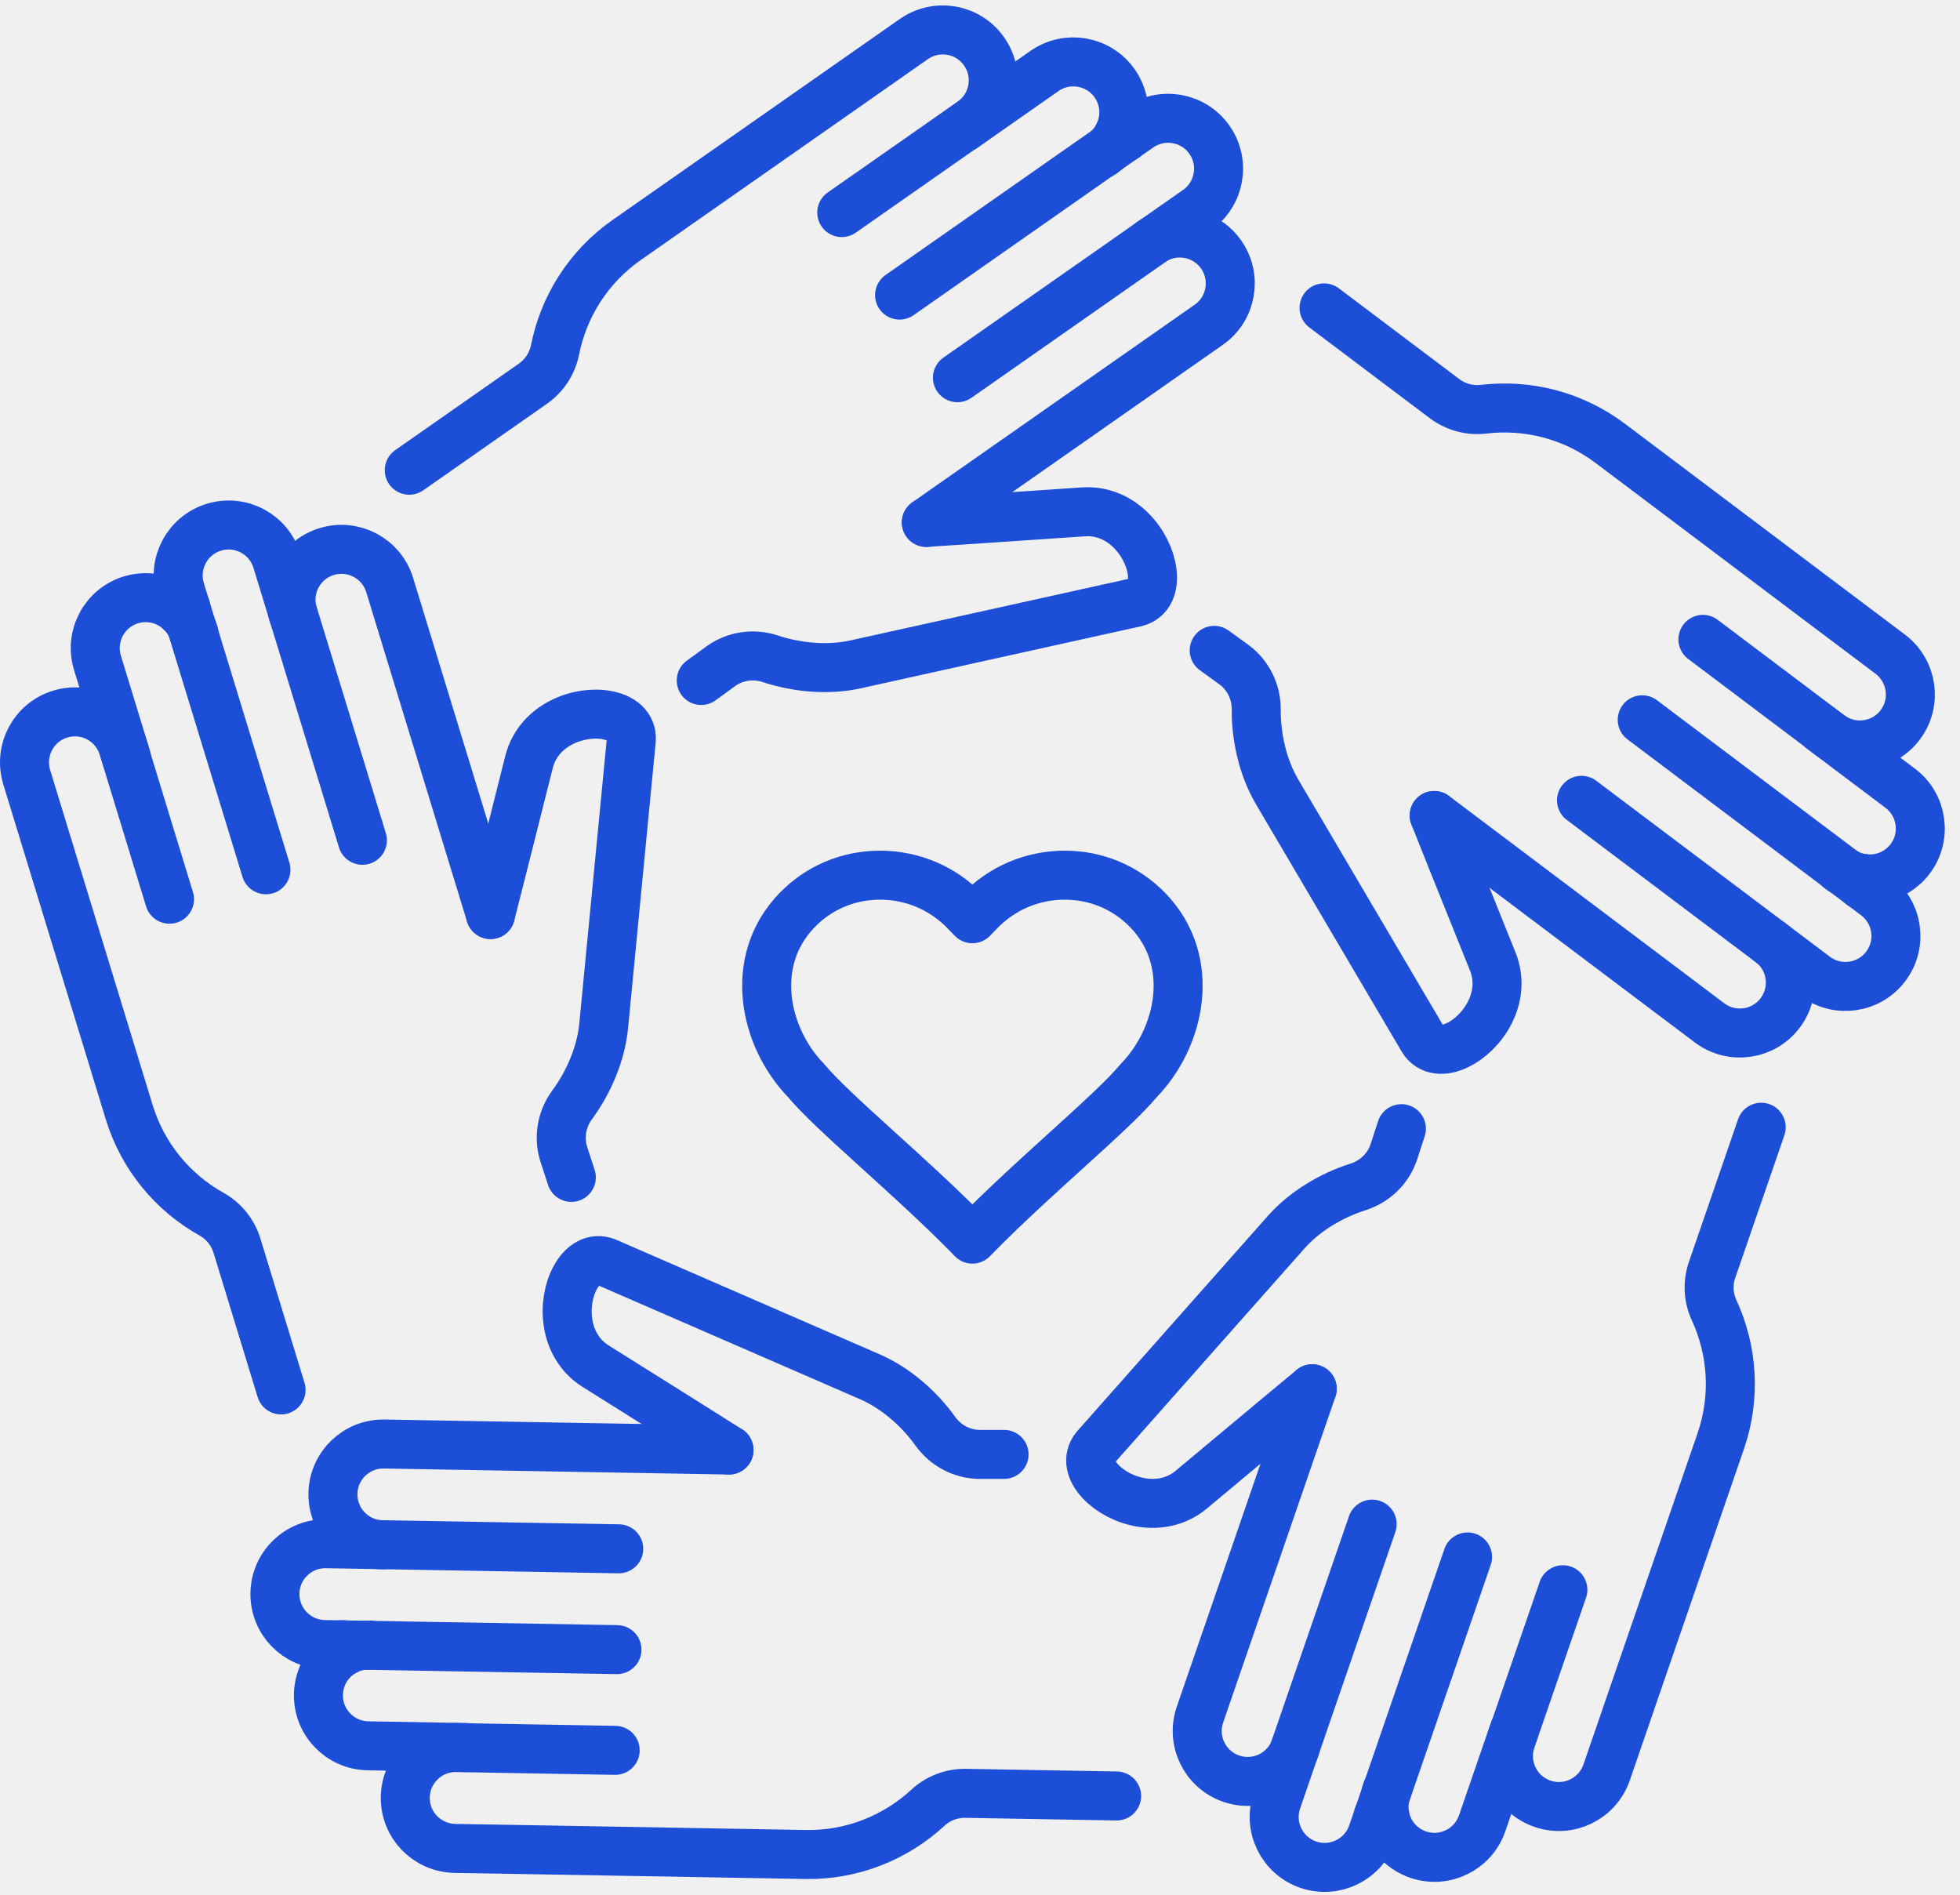
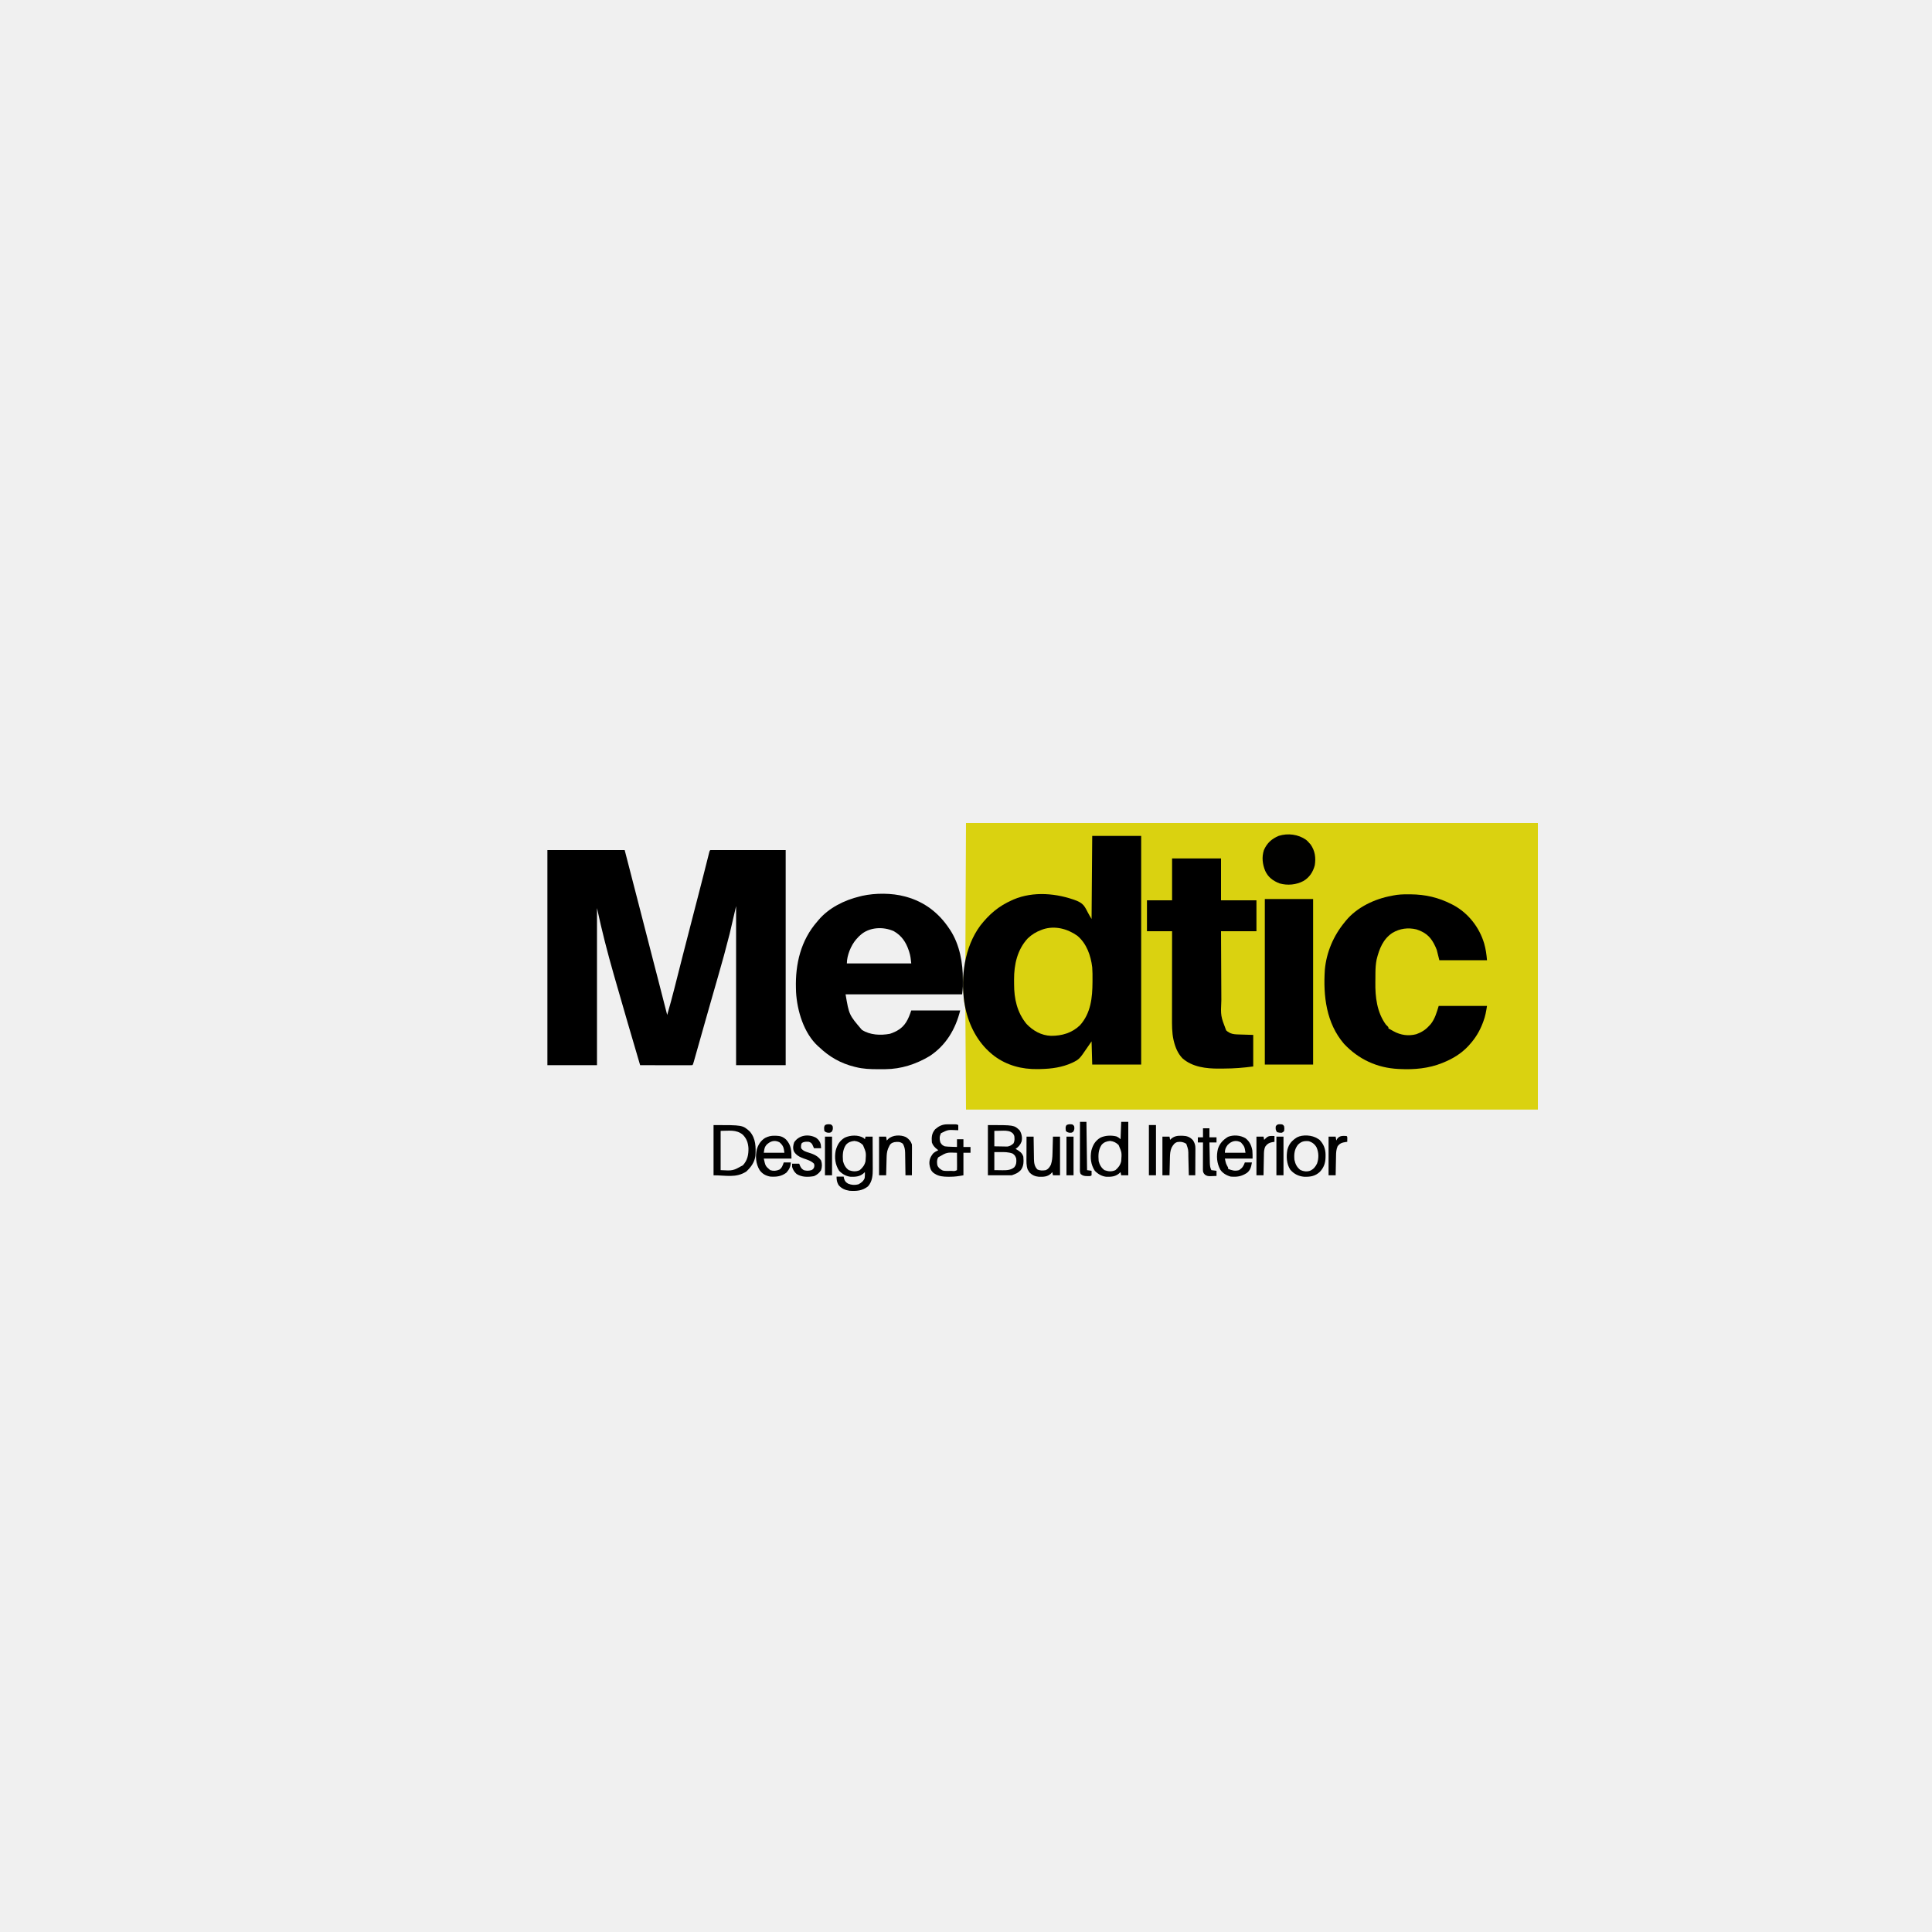
- <svg xmlns="http://www.w3.org/2000/svg" width="60" height="58" viewBox="0 0 60 58" fill="none">
-   <path d="M29.767 37.931L29.622 37.781C27.754 35.891 25.502 34.07 24.669 33.069C23.394 31.751 22.89 29.427 24.394 27.867C25.063 27.173 25.967 26.79 26.938 26.79C27.931 26.79 28.859 27.184 29.551 27.901L29.767 28.124L29.983 27.901C30.676 27.184 31.603 26.79 32.596 26.79C33.568 26.79 34.471 27.173 35.141 27.867C36.644 29.427 36.141 31.751 34.866 33.069C34.032 34.07 31.781 35.891 29.913 37.781L29.767 37.931Z" stroke="#1D4ED8" stroke-width="1.5" stroke-miterlimit="10" stroke-linecap="round" stroke-linejoin="round" />
-   <path d="M10.557 50.541L10.497 50.346" stroke="#1D4ED8" stroke-width="1.5" stroke-miterlimit="10" stroke-linecap="round" stroke-linejoin="round" />
-   <path d="M11.319 50.355C11.279 50.354 11.239 50.355 11.2 50.358C10.401 50.404 9.761 51.059 9.748 51.871C9.74 52.297 9.906 52.686 10.181 52.97C10.456 53.255 10.839 53.434 11.265 53.441L14.294 53.494" stroke="#1D4ED8" stroke-width="1.5" stroke-miterlimit="10" stroke-linecap="round" stroke-linejoin="round" />
-   <path d="M22.316 44.387L11.763 44.203C10.91 44.188 10.207 44.867 10.192 45.718C10.185 46.144 10.351 46.533 10.626 46.818C10.876 47.077 11.217 47.249 11.598 47.283C11.635 47.286 11.672 47.288 11.71 47.289" stroke="#1D4ED8" stroke-width="1.5" stroke-miterlimit="10" stroke-linecap="round" stroke-linejoin="round" />
-   <path d="M18.941 47.411L11.598 47.283L9.987 47.255C9.134 47.24 8.431 47.919 8.416 48.771C8.409 49.197 8.575 49.586 8.849 49.87C9.124 50.154 9.507 50.334 9.933 50.341L10.883 50.358L18.887 50.497" stroke="#1D4ED8" stroke-width="1.5" stroke-miterlimit="10" stroke-linecap="round" stroke-linejoin="round" />
-   <path d="M22.317 44.386C22.317 44.386 22.317 44.386 22.315 44.386C22.23 44.331 20.311 43.12 18.483 41.977C18.395 41.92 18.309 41.867 18.222 41.813C17.228 41.177 17.203 39.852 17.608 39.112C17.826 38.709 18.173 38.483 18.559 38.636L26.629 42.145C27.405 42.483 28.123 43.1 28.635 43.815C28.945 44.245 29.437 44.511 29.971 44.521C29.971 44.521 29.976 44.521 29.979 44.521H30.737" stroke="#1D4ED8" stroke-width="1.5" stroke-miterlimit="10" stroke-linecap="round" stroke-linejoin="round" />
-   <path d="M18.832 53.58L13.976 53.495C13.125 53.48 12.421 54.157 12.407 55.011C12.399 55.437 12.565 55.826 12.838 56.109C13.114 56.393 13.497 56.572 13.924 56.582L16.707 56.629L24.654 56.768C26.092 56.794 27.416 56.249 28.404 55.338C28.718 55.046 29.137 54.888 29.567 54.896L34.182 54.977" stroke="#1D4ED8" stroke-width="1.5" stroke-miterlimit="10" stroke-linecap="round" stroke-linejoin="round" />
-   <path d="M42.394 55.591L42.19 55.587" stroke="#1D4ED8" stroke-width="1.5" stroke-miterlimit="10" stroke-linecap="round" stroke-linejoin="round" />
-   <path d="M42.452 54.809C42.438 54.847 42.428 54.885 42.418 54.923C42.215 55.697 42.64 56.507 43.409 56.771C43.812 56.91 44.234 56.872 44.589 56.698C44.944 56.526 45.233 56.217 45.372 55.814L46.358 52.952" stroke="#1D4ED8" stroke-width="1.5" stroke-miterlimit="10" stroke-linecap="round" stroke-linejoin="round" />
-   <path d="M40.17 42.513L36.734 52.485C36.457 53.292 36.885 54.17 37.692 54.447C38.094 54.586 38.515 54.548 38.871 54.375C39.196 54.217 39.465 53.946 39.614 53.595C39.629 53.561 39.642 53.526 39.654 53.49" stroke="#1D4ED8" stroke-width="1.5" stroke-miterlimit="10" stroke-linecap="round" stroke-linejoin="round" />
-   <mask id="mask0_1_61" style="mask-type:luminance" maskUnits="userSpaceOnUse" x="38" y="45" width="8" height="13">
-     <path d="M45.124 46.561V57.25H38.903V46.561H45.124Z" fill="white" stroke="white" stroke-width="1.5" />
-   </mask>
-   <g mask="url(#mask0_1_61)">
-     <path d="M42.005 46.655L39.614 53.594L39.09 55.117C38.812 55.923 39.241 56.801 40.047 57.079C40.451 57.217 40.872 57.18 41.227 57.006C41.582 56.833 41.871 56.525 42.011 56.122L42.32 55.224L44.925 47.66" stroke="#1D4ED8" stroke-width="1.5" stroke-miterlimit="10" stroke-linecap="round" stroke-linejoin="round" />
-   </g>
-   <path d="M40.17 42.511C40.17 42.511 40.17 42.511 40.169 42.513C40.09 42.577 38.344 44.027 36.693 45.411C36.612 45.476 36.534 45.543 36.456 45.609C35.544 46.357 34.275 45.971 33.696 45.357C33.38 45.026 33.272 44.626 33.537 44.307L39.37 37.721C39.932 37.087 40.74 36.596 41.579 36.33C42.084 36.168 42.489 35.782 42.663 35.278C42.663 35.278 42.665 35.274 42.665 35.271L42.9 34.55" stroke="#1D4ED8" stroke-width="1.5" stroke-miterlimit="10" stroke-linecap="round" stroke-linejoin="round" />
-   <path d="M47.843 48.664L46.261 53.253C45.984 54.058 46.411 54.937 47.219 55.215C47.621 55.353 48.043 55.316 48.397 55.143C48.753 54.969 49.041 54.66 49.182 54.257L50.087 51.627L52.675 44.117C53.144 42.757 53.036 41.33 52.474 40.11C52.292 39.72 52.271 39.275 52.412 38.868L53.915 34.506" stroke="#1D4ED8" stroke-width="1.5" stroke-miterlimit="10" stroke-linecap="round" stroke-linejoin="round" />
-   <path d="M57.037 26.891L56.971 27.084" stroke="#1D4ED8" stroke-width="1.5" stroke-miterlimit="10" stroke-linecap="round" stroke-linejoin="round" />
-   <mask id="mask1_1_61" style="mask-type:luminance" maskUnits="userSpaceOnUse" x="54" y="21" width="6" height="7">
-     <path d="M58.948 22.145V27.064H55.58V22.145H58.948Z" fill="white" stroke="white" stroke-width="1.5" />
-   </mask>
-   <g mask="url(#mask1_1_61)">
-     <path d="M56.311 26.595C56.343 26.619 56.375 26.641 56.409 26.662C57.082 27.093 57.984 26.94 58.474 26.291C58.731 25.95 58.825 25.538 58.769 25.147C58.715 24.756 58.511 24.386 58.17 24.129L55.751 22.307" stroke="#1D4ED8" stroke-width="1.5" stroke-miterlimit="10" stroke-linecap="round" stroke-linejoin="round" />
-   </g>
-   <path d="M43.905 24.963L52.333 31.311C53.014 31.824 53.983 31.688 54.495 31.007C54.752 30.667 54.846 30.255 54.791 29.864C54.742 29.506 54.567 29.167 54.278 28.916C54.251 28.891 54.222 28.868 54.192 28.846" stroke="#1D4ED8" stroke-width="1.5" stroke-miterlimit="10" stroke-linecap="round" stroke-linejoin="round" />
-   <path d="M48.413 24.499L54.278 28.915L55.565 29.885C56.247 30.398 57.215 30.262 57.728 29.581C57.984 29.24 58.079 28.828 58.023 28.438C57.969 28.046 57.765 27.677 57.424 27.419L56.665 26.848L50.272 22.034" stroke="#1D4ED8" stroke-width="1.5" stroke-miterlimit="10" stroke-linecap="round" stroke-linejoin="round" />
-   <path d="M43.903 24.963C43.903 24.963 43.903 24.963 43.904 24.964C43.941 25.059 44.781 27.166 45.588 29.163C45.626 29.261 45.664 29.355 45.703 29.45C46.133 30.548 45.374 31.635 44.611 31.995C44.197 32.194 43.784 32.173 43.562 31.822L39.097 24.243C38.667 23.512 38.45 22.593 38.456 21.713C38.458 21.183 38.216 20.679 37.79 20.358C37.79 20.358 37.786 20.355 37.784 20.353L37.169 19.908" stroke="#1D4ED8" stroke-width="1.5" stroke-miterlimit="10" stroke-linecap="round" stroke-linejoin="round" />
-   <path d="M52.13 19.572L56.008 22.493C56.688 23.005 57.656 22.871 58.17 22.189C58.426 21.849 58.52 21.437 58.466 21.047C58.41 20.655 58.206 20.285 57.866 20.026L55.642 18.353L49.295 13.573C48.146 12.707 46.755 12.369 45.42 12.526C44.993 12.578 44.562 12.46 44.218 12.201L40.532 9.424" stroke="#1D4ED8" stroke-width="1.5" stroke-miterlimit="10" stroke-linecap="round" stroke-linejoin="round" />
-   <path d="M34.25 4.104L34.413 4.227" stroke="#1D4ED8" stroke-width="1.5" stroke-miterlimit="10" stroke-linecap="round" stroke-linejoin="round" />
-   <path d="M33.744 4.703C33.776 4.68 33.808 4.656 33.838 4.631C34.457 4.124 34.59 3.219 34.123 2.553C33.879 2.204 33.515 1.987 33.126 1.918C32.737 1.85 32.322 1.929 31.972 2.174L29.491 3.91" stroke="#1D4ED8" stroke-width="1.5" stroke-miterlimit="10" stroke-linecap="round" stroke-linejoin="round" />
-   <path d="M28.358 15.991L37.003 9.941C37.702 9.452 37.871 8.49 37.382 7.792C37.138 7.443 36.775 7.226 36.385 7.157C36.029 7.094 35.652 7.155 35.325 7.352C35.293 7.371 35.262 7.391 35.231 7.412" stroke="#1D4ED8" stroke-width="1.5" stroke-miterlimit="10" stroke-linecap="round" stroke-linejoin="round" />
-   <path d="M29.309 11.562L35.325 7.352L36.645 6.429C37.343 5.939 37.513 4.977 37.024 4.279C36.779 3.93 36.416 3.713 36.027 3.644C35.638 3.576 35.222 3.656 34.873 3.9L34.094 4.444L27.538 9.033" stroke="#1D4ED8" stroke-width="1.5" stroke-miterlimit="10" stroke-linecap="round" stroke-linejoin="round" />
-   <path d="M28.357 15.992C28.357 15.992 28.357 15.992 28.358 15.991C28.46 15.986 30.725 15.838 32.875 15.688C32.979 15.683 33.081 15.675 33.183 15.668C34.361 15.598 35.16 16.656 35.268 17.493C35.329 17.947 35.181 18.333 34.779 18.436L26.186 20.338C25.359 20.52 24.416 20.442 23.581 20.166C23.077 20 22.523 20.074 22.086 20.379C22.086 20.379 22.082 20.382 22.079 20.384L21.466 20.83" stroke="#1D4ED8" stroke-width="1.5" stroke-miterlimit="10" stroke-linecap="round" stroke-linejoin="round" />
-   <mask id="mask2_1_61" style="mask-type:luminance" maskUnits="userSpaceOnUse" x="11" y="0" width="21" height="16">
-     <path d="M30.545 0.75V14.604H12.412V0.75H30.545Z" fill="white" stroke="white" stroke-width="1.5" />
-   </mask>
-   <g mask="url(#mask2_1_61)">
-     <path d="M25.768 6.507L29.747 3.724C30.444 3.235 30.616 2.274 30.125 1.575C29.881 1.226 29.518 1.008 29.13 0.94C28.74 0.872 28.325 0.952 27.974 1.196L25.694 2.792L19.183 7.347C18.006 8.172 17.254 9.39 16.991 10.707C16.908 11.129 16.663 11.502 16.31 11.748L12.528 14.394" stroke="#1D4ED8" stroke-width="1.5" stroke-miterlimit="10" stroke-linecap="round" stroke-linejoin="round" />
-   </g>
-   <path d="M5.524 18.721L5.691 18.604" stroke="#1D4ED8" stroke-width="1.5" stroke-miterlimit="10" stroke-linecap="round" stroke-linejoin="round" />
-   <path d="M5.937 19.387C5.925 19.349 5.912 19.312 5.898 19.275C5.607 18.53 4.786 18.125 4.008 18.362C3.601 18.487 3.282 18.765 3.097 19.114C2.911 19.462 2.859 19.882 2.983 20.29L3.869 23.185" stroke="#1D4ED8" stroke-width="1.5" stroke-miterlimit="10" stroke-linecap="round" stroke-linejoin="round" />
-   <path d="M15.015 27.995L11.929 17.909C11.68 17.093 10.816 16.635 10.001 16.884C9.593 17.008 9.275 17.286 9.089 17.635C8.919 17.954 8.861 18.331 8.947 18.703C8.955 18.74 8.965 18.775 8.975 18.811" stroke="#1D4ED8" stroke-width="1.5" stroke-miterlimit="10" stroke-linecap="round" stroke-linejoin="round" />
-   <path d="M11.094 25.722L8.947 18.704L8.476 17.164C8.227 16.348 7.363 15.889 6.547 16.139C6.14 16.264 5.821 16.541 5.636 16.89C5.45 17.239 5.397 17.658 5.522 18.066L5.8 18.974L8.141 26.625" stroke="#1D4ED8" stroke-width="1.5" stroke-miterlimit="10" stroke-linecap="round" stroke-linejoin="round" />
-   <path d="M15.016 27.996C15.016 27.996 15.016 27.996 15.015 27.995C15.041 27.896 15.601 25.698 16.123 23.608C16.15 23.507 16.174 23.408 16.199 23.308C16.497 22.168 17.75 21.734 18.579 21.891C19.03 21.974 19.353 22.233 19.326 22.647L18.48 31.402C18.398 32.245 18.033 33.117 17.511 33.825C17.198 34.252 17.097 34.803 17.253 35.312C17.253 35.312 17.254 35.317 17.255 35.32L17.49 36.041" stroke="#1D4ED8" stroke-width="1.5" stroke-miterlimit="10" stroke-linecap="round" stroke-linejoin="round" />
-   <path d="M5.189 27.526L3.77 22.884C3.521 22.07 2.659 21.609 1.842 21.86C1.435 21.984 1.116 22.262 0.931 22.61C0.746 22.959 0.694 23.379 0.817 23.788L1.631 26.448L3.955 34.044C4.375 35.419 5.302 36.51 6.474 37.166C6.85 37.375 7.129 37.723 7.255 38.135L8.604 42.547" stroke="#1D4ED8" stroke-width="1.5" stroke-miterlimit="10" stroke-linecap="round" stroke-linejoin="round" />
+ <svg xmlns="http://www.w3.org/2000/svg" version="1.1" width="3000" height="3000">
+   <path d="M0 0 C293.04 0 586.08 0 888 0 C888 146.85 888 293.7 888 445 C594.96 445 301.92 445 0 445 C-0.33 393.19 -0.66 341.38 -1 288 C-1.66 284.04 -2.32 280.08 -3 276 C-3.937 267.714 -4.214 259.523 -4.25 251.188 C-4.271 250.038 -4.291 248.889 -4.312 247.705 C-4.363 236.047 -2.624 225.911 -1 214 C-0.67 143.38 -0.34 72.76 0 0 Z " fill="#DAD210" transform="translate(1500,1278)" />
+   <path d="M0 0 C39.6 0 79.2 0 120 0 C134.688 56.49 134.688 56.49 141.756 84.189 C149.481 114.455 157.274 144.704 165.125 174.938 C165.457 176.217 165.457 176.217 165.796 177.522 C166.239 179.227 166.682 180.932 167.124 182.638 C168.194 186.756 169.263 190.874 170.332 194.992 C170.537 195.78 170.741 196.569 170.952 197.381 C176.02 216.907 181.029 236.449 186 256 C190.028 242.18 193.791 228.315 197.316 214.359 C197.811 212.414 198.305 210.468 198.8 208.523 C199.847 204.403 200.893 200.282 201.937 196.161 C204.718 185.188 207.512 174.217 210.305 163.246 C210.587 162.137 210.869 161.028 211.16 159.886 C217.196 136.175 223.329 112.49 229.488 88.811 C230.752 83.954 232.015 79.096 233.277 74.238 C233.58 73.076 233.58 73.076 233.888 71.889 C236.751 60.865 239.581 49.833 242.379 38.793 C242.548 38.125 242.717 37.458 242.892 36.77 C244.603 30.02 246.309 23.269 248.005 16.515 C248.529 14.437 249.054 12.359 249.578 10.281 C249.93 8.871 249.93 8.871 250.288 7.432 C250.501 6.589 250.715 5.746 250.935 4.877 C251.118 4.146 251.301 3.416 251.49 2.663 C252 1 252 1 253 0 C291.61 0 330.22 0 370 0 C370 110.22 370 220.44 370 334 C344.59 334 319.18 334 293 334 C293 252.49 293 170.98 293 87 C288.05 108.285 288.05 108.285 283 130 C276.719 154.321 276.719 154.321 274.551 162.188 C274.144 163.667 274.144 163.667 273.729 165.176 C267.985 185.991 261.982 206.734 256.018 227.487 C252.337 240.298 248.692 253.118 245.062 265.943 C244.193 269.013 243.323 272.084 242.453 275.154 C239.032 287.233 239.032 287.233 235.618 299.314 C234.285 304.034 232.949 308.753 231.611 313.471 C231.115 315.223 230.62 316.975 230.127 318.728 C229.451 321.126 228.772 323.523 228.091 325.919 C227.892 326.629 227.693 327.338 227.489 328.069 C226.114 332.886 226.114 332.886 225 334 C222.475 334.095 219.977 334.126 217.451 334.114 C216.266 334.114 216.266 334.114 215.056 334.114 C212.432 334.113 209.808 334.105 207.184 334.098 C205.369 334.096 203.554 334.094 201.74 334.093 C196.954 334.09 192.168 334.08 187.383 334.069 C182.503 334.058 177.624 334.054 172.744 334.049 C163.163 334.038 153.581 334.021 144 334 C131.185 290.621 118.486 247.21 106.063 203.717 C105.042 200.146 104.017 196.576 102.991 193.007 C93.2 158.917 84.433 124.686 77 90 C77 170.52 77 251.04 77 334 C51.59 334 26.18 334 0 334 C0 223.78 0 113.56 0 0 Z " fill="#000000" transform="translate(850,1320)" />
+   <path d="M0 0 C25.08 0 50.16 0 76 0 C76 117.15 76 234.3 76 355 C50.92 355 25.84 355 0 355 C-0.33 343.12 -0.66 331.24 -1 319 C-6.087 326.343 -6.087 326.343 -11.171 333.688 C-11.811 334.61 -12.45 335.531 -13.109 336.48 C-13.759 337.418 -14.408 338.355 -15.077 339.321 C-18.925 344.682 -21.715 347.739 -27.75 350.625 C-28.92 351.195 -30.091 351.765 -31.297 352.352 C-46.794 359.412 -63.102 361.63 -80 362 C-81.02 362.04 -82.039 362.08 -83.09 362.121 C-86.074 362.192 -89.017 362.128 -92 362 C-93.046 361.956 -93.046 361.956 -94.114 361.912 C-118.128 360.723 -141.085 352.328 -159 336 C-159.474 335.568 -159.948 335.137 -160.436 334.692 C-180.876 315.834 -193.282 289.275 -198 262 C-198.204 260.828 -198.407 259.656 -198.617 258.449 C-204.377 218.564 -198.374 172.554 -173.848 139.367 C-160.029 121.663 -145.564 109.217 -125 100 C-124.073 99.58 -123.146 99.16 -122.191 98.727 C-91.345 85.598 -54.561 88.984 -23.945 100.719 C-10.142 106.723 -11.825 111.68 -1 129 C-0.67 86.43 -0.34 43.86 0 0 Z " fill="#000000" transform="translate(1696,1298)" />
+   <path d="M0 0 C0.725 0.193 1.449 0.387 2.196 0.586 C30.628 8.488 52.731 25.511 69 50 C69.565 50.83 70.129 51.66 70.711 52.516 C85.269 75.162 90.213 103.097 90.125 129.562 C90.129 130.73 90.133 131.897 90.137 133.1 C90.135 134.816 90.135 134.816 90.133 136.566 C90.132 137.587 90.131 138.607 90.129 139.658 C89.97 143.786 89.456 147.894 89 152 C29.27 152 -30.46 152 -92 152 C-86.597 183.846 -86.597 183.846 -66.688 207.125 C-54.037 215.313 -37.798 215.962 -23.238 213.316 C-20.342 212.404 -17.719 211.349 -15 210 C-14.112 209.564 -13.224 209.129 -12.309 208.68 C0.717 201.575 5.468 190.596 10 177 C35.08 177 60.16 177 86 177 C78.733 206.069 63.958 231.232 38.43 247.945 C17.706 260.361 -5.712 268.048 -30.023 268.203 C-30.763 268.21 -31.502 268.217 -32.264 268.224 C-34.634 268.242 -37.005 268.248 -39.375 268.25 C-40.184 268.251 -40.993 268.251 -41.827 268.252 C-53.491 268.237 -64.643 267.892 -76 265 C-76.689 264.834 -77.379 264.667 -78.089 264.496 C-99.388 259.28 -117.147 249.118 -133 234 C-133.884 233.228 -133.884 233.228 -134.785 232.441 C-156.879 212.332 -167.256 177.401 -168.906 148.445 C-168.937 147.308 -168.968 146.171 -169 145 C-169.026 144.177 -169.052 143.355 -169.078 142.507 C-170.125 104.617 -161.413 68.011 -136 39 C-135.343 38.21 -134.685 37.42 -134.008 36.605 C-117.924 17.648 -93.857 5.731 -70 0 C-68.082 -0.48 -68.082 -0.48 -66.125 -0.969 C-45.821 -5.445 -20.09 -5.424 0 0 Z M-69 60 C-69.846 60.763 -70.691 61.526 -71.562 62.312 C-72.769 63.643 -72.769 63.643 -74 65 C-74.544 65.589 -75.088 66.178 -75.648 66.785 C-83.626 76.104 -90 91.597 -90 104 C-57 104 -24 104 10 104 C9.348 97.48 8.784 92.122 6.812 86.062 C6.594 85.38 6.376 84.698 6.15 83.995 C1.824 71.036 -4.958 60.832 -17 54 C-33.431 46.469 -55.347 47.493 -69 60 Z " fill="#000000" transform="translate(1405,1392)" />
+   <path d="M0 0 C1.317 0.005 2.634 0.01 3.991 0.015 C26.98 0.228 47.208 4.866 67.625 15.312 C68.652 15.835 69.68 16.357 70.738 16.895 C93.683 29.385 110.777 51.315 118.199 76.239 C120.717 85.024 121.854 93.061 122.625 102.312 C98.205 102.312 73.785 102.312 48.625 102.312 C46.645 94.392 46.645 94.392 44.625 86.312 C43.427 83.288 42.329 80.63 40.812 77.812 C40.288 76.817 40.288 76.817 39.752 75.801 C33.502 64.28 25.35 58.512 12.953 54.434 C-0.112 51.381 -12.724 53.043 -24.219 59.883 C-38.847 69.582 -44.744 84.847 -48.797 101.363 C-50.147 108.25 -50.553 114.982 -50.613 121.98 C-50.625 123.354 -50.625 123.354 -50.638 124.755 C-50.652 126.69 -50.662 128.626 -50.67 130.561 C-50.682 132.497 -50.702 134.433 -50.732 136.369 C-51.084 159.352 -48.317 183.152 -34.375 202.312 C-33.656 203.02 -32.936 203.728 -32.195 204.457 C-30.375 206.312 -30.375 206.312 -30.375 208.312 C-29.513 208.732 -29.513 208.732 -28.633 209.16 C-26.446 210.276 -24.362 211.499 -22.25 212.75 C-11.326 218.744 0.738 220.415 12.938 217.188 C20.488 214.52 27.337 210.356 32.625 204.312 C33.429 203.467 34.234 202.621 35.062 201.75 C41.802 193.442 44.524 183.39 47.625 173.312 C72.375 173.312 97.125 173.312 122.625 173.312 C121.286 182.015 120.031 189.216 117 197.25 C116.647 198.197 116.295 199.143 115.931 200.118 C111.117 212.669 104.681 223.297 95.625 233.312 C94.804 234.228 93.983 235.143 93.137 236.086 C82.291 247.559 69.194 255.435 54.625 261.312 C53.973 261.58 53.321 261.848 52.649 262.125 C32.14 270.339 9.542 272.421 -12.375 271.312 C-13.248 271.274 -14.121 271.235 -15.021 271.195 C-48.114 269.535 -76.782 256.25 -99.438 232.125 C-127.066 199.938 -131.853 157.647 -129.148 116.892 C-126.654 89.82 -115.63 64.184 -98.375 43.312 C-97.482 42.189 -97.482 42.189 -96.57 41.043 C-79.248 20.033 -51.743 7.039 -25.375 2.312 C-24.207 2.06 -24.207 2.06 -23.016 1.802 C-15.319 0.216 -7.843 -0.035 0 0 Z " fill="#000000" transform="translate(2186.375,1388.688)" />
+   <path d="M0 0 C25.08 0 50.16 0 76 0 C76 21.45 76 42.9 76 65 C94.15 65 112.3 65 131 65 C131 80.84 131 96.68 131 113 C112.85 113 94.7 113 76 113 C76.063 130.082 76.138 147.164 76.236 164.246 C76.281 172.179 76.32 180.112 76.346 188.045 C76.37 194.966 76.403 201.886 76.449 208.807 C76.472 212.466 76.491 216.124 76.498 219.783 C75.395 244.593 75.395 244.593 84 267 C85.89 268.672 85.89 268.672 87.938 269.812 C88.91 270.41 88.91 270.41 89.902 271.02 C94.356 273.101 98.98 273.167 103.832 273.316 C104.997 273.355 106.162 273.393 107.363 273.432 C109.565 273.497 109.565 273.497 111.812 273.562 C116.494 273.707 121.176 273.851 126 274 C126 290.17 126 306.34 126 323 C110.771 325.03 96.309 326.208 81.029 326.24 C78.269 326.25 75.51 326.281 72.75 326.312 C53.008 326.431 31.466 323.937 16.039 310.262 C8.895 302.728 5.097 293.519 2.688 283.562 C2.528 282.908 2.369 282.253 2.204 281.578 C-0.298 270.202 -0.145 258.434 -0.114 246.846 C-0.113 245.377 -0.113 243.907 -0.114 242.437 C-0.114 238.489 -0.108 234.542 -0.101 230.594 C-0.095 226.453 -0.095 222.312 -0.093 218.171 C-0.09 210.348 -0.082 202.525 -0.072 194.702 C-0.061 185.787 -0.055 176.873 -0.05 167.959 C-0.04 149.639 -0.022 131.32 0 113 C-12.87 113 -25.74 113 -39 113 C-39 97.16 -39 81.32 -39 65 C-26.13 65 -13.26 65 0 65 C0 43.55 0 22.1 0 0 Z " fill="#000000" transform="translate(1820,1333)" />
+   <path d="M0 0 C24.75 0 49.5 0 75 0 C75 84.81 75 169.62 75 257 C50.25 257 25.5 257 0 257 C0 172.19 0 87.38 0 0 Z " fill="#000000" transform="translate(1964,1396)" />
+   <path d="M0 0 C14.532 12.144 20.948 30.694 23.168 49 C23.684 55.699 23.654 62.411 23.605 69.125 C23.602 70.026 23.599 70.926 23.595 71.854 C23.464 96.034 21.081 120.187 4.168 139 C-8.161 150.959 -23.996 155.554 -40.927 155.422 C-55.851 154.873 -68.664 147.623 -78.832 137 C-93.518 119.184 -98.209 97.746 -98.148 75.241 C-98.145 72.834 -98.168 70.428 -98.193 68.021 C-98.288 44.687 -93.153 21.513 -76.832 4 C-70.546 -1.962 -63.931 -5.976 -55.832 -9 C-54.993 -9.32 -54.154 -9.639 -53.289 -9.969 C-34.859 -15.991 -15.475 -10.929 0 0 Z " fill="#DAD210" transform="translate(1672.832,1453)" />
+   <path d="M0 0 C2.812 2.5 2.812 2.5 5 5 C5.681 5.742 6.361 6.485 7.062 7.25 C13.999 17.096 15.491 27.981 13.539 39.789 C10.736 50.178 5.305 58.47 -4 64 C-15.115 69.958 -28.649 71.229 -40.891 67.812 C-51.096 63.882 -58.63 58.485 -63.312 48.438 C-67.623 38.119 -68.975 26.905 -65.438 16.125 C-60.803 5.279 -53.214 -1.655 -42.305 -6.098 C-28.127 -10.541 -12.244 -8.515 0 0 Z " fill="#010100" transform="translate(2028,1304)" />
+   <path d="M0 0 C0.66 0.66 1.32 1.32 2 2 C2.33 0.68 2.66 -0.64 3 -2 C6.63 -2 10.26 -2 14 -2 C14.045 5.668 14.082 13.335 14.104 21.003 C14.114 24.564 14.128 28.125 14.151 31.686 C14.177 35.79 14.187 39.893 14.195 43.996 C14.206 45.262 14.216 46.528 14.227 47.832 C14.228 57.753 13.762 67.179 7 75 C-1.59 82.11 -11.21 82.757 -22 82 C-28.855 80.895 -34.564 78.496 -39 73 C-41.477 68.489 -42 65.201 -42 60 C-38.37 60 -34.74 60 -31 60 C-30.773 61.072 -30.546 62.145 -30.312 63.25 C-28.823 67.507 -27.818 68.709 -24 71 C-18.501 73.221 -13.696 73.442 -8 72 C-3.515 69.592 -0.15 67.031 1.688 62.188 C2.126 59.116 2.06 56.097 2 53 C1.154 53.784 0.309 54.568 -0.562 55.375 C-6.34 60.107 -12.763 60.452 -20 60.316 C-27.154 59.562 -33.037 56.079 -38 51 C-44.162 41.544 -45.461 30.566 -43.348 19.621 C-40.96 10.776 -37.254 4.368 -29.312 -0.438 C-20.656 -4.521 -8.34 -5.043 0 0 Z M-27.582 10.906 C-32.704 18.818 -32.686 26.79 -32 36 C-30.539 41.71 -27.838 46.529 -23 50 C-17.033 52.111 -11.897 52.659 -6 50 C-1.384 46.119 1.759 41.931 3 36 C4.009 22.804 4.009 22.804 -1 11 C-5.034 7.069 -8.733 5.257 -14.312 4.625 C-19.721 5.175 -24.029 6.625 -27.582 10.906 Z " fill="#000000" transform="translate(1341,1767)" />
+   <path d="M0 0 C40.647 0 40.647 0 49.25 8.125 C52.446 13.376 53.661 19.251 52.375 25.312 C50.387 30.644 47.678 33.826 43 37 C43.814 37.472 43.814 37.472 44.645 37.953 C49.728 40.994 53.067 43.202 55 49 C55.642 56.699 55.849 63.661 51 70 C46.43 74.674 43.524 75.553 37 78 C24.79 78 12.58 78 0 78 C0 52.26 0 26.52 0 0 Z M10 9 C10 16.92 10 24.84 10 33 C13.692 33.062 17.384 33.124 21.188 33.188 C22.343 33.215 23.498 33.242 24.688 33.27 C26.07 33.282 26.07 33.282 27.48 33.293 C28.418 33.309 29.355 33.324 30.321 33.341 C34.283 32.837 36.882 31.002 39.812 28.375 C41.679 24.641 41.519 21.089 41 17 C39.63 13.292 38.526 12.29 35.062 10.379 C30.169 8.374 25.267 8.675 20.062 8.812 C16.742 8.874 13.421 8.936 10 9 Z M10 42 C10 51.24 10 60.48 10 70 C13.135 70.041 16.27 70.082 19.5 70.125 C20.471 70.143 21.443 70.161 22.443 70.18 C29.259 70.223 35.494 70.08 40.938 65.562 C44.323 61.356 44.535 57.231 44 52 C42.67 48.083 41.712 46.47 38.25 44.188 C31.806 41.833 25.328 41.867 18.562 41.938 C15.737 41.958 12.911 41.979 10 42 Z " fill="#000000" transform="translate(1534,1747)" />
+   <path d="M0 0 C45.122 0 45.122 0 56.328 10.023 C65.79 21.21 65.806 34.177 65 48 C63.459 58.117 58.169 65.265 50.867 72.141 C34.913 82.487 19.572 78 0 78 C0 52.26 0 26.52 0 0 Z M11 9 C11 29.13 11 49.26 11 70 C30.056 71.043 30.056 71.043 45.594 62.43 C52.69 54.673 54.37 46.186 54.203 35.934 C53.617 27.467 51.396 20.966 45.324 14.883 C35.122 6.618 24.233 9 11 9 Z " fill="#000000" transform="translate(1108,1747)" />
+   <path d="M0 0 C0.88 -0.001 1.761 -0.003 2.668 -0.004 C3.579 -0 4.491 0.004 5.43 0.008 C6.349 0.004 7.268 0 8.215 -0.004 C9.093 -0.003 9.971 -0.001 10.875 0 C11.677 0.001 12.479 0.002 13.305 0.003 C15.305 0.133 15.305 0.133 17.305 1.133 C17.305 3.773 17.305 6.413 17.305 9.133 C16.17 9.098 15.036 9.063 13.867 9.027 C1.295 8.382 1.295 8.382 -9.633 13.82 C-11.957 18.878 -12.11 22.727 -10.57 27.945 C-8.44 31.567 -7.487 32.432 -3.695 34.133 C-0.429 34.624 2.818 34.734 6.117 34.82 C7.443 34.872 7.443 34.872 8.795 34.924 C10.964 35.006 13.135 35.071 15.305 35.133 C15.305 31.173 15.305 27.213 15.305 23.133 C18.605 23.133 21.905 23.133 25.305 23.133 C25.305 27.093 25.305 31.053 25.305 35.133 C28.935 35.133 32.565 35.133 36.305 35.133 C36.305 38.103 36.305 41.073 36.305 44.133 C32.675 44.133 29.045 44.133 25.305 44.133 C25.305 55.683 25.305 67.233 25.305 79.133 C17.894 80.48 11.553 81.452 4.18 81.383 C2.936 81.394 2.936 81.394 1.668 81.406 C-5.5 81.384 -12.944 80.816 -19.07 76.758 C-19.697 76.358 -20.323 75.959 -20.969 75.547 C-25.628 71.731 -26.564 67.709 -27.469 61.945 C-27.982 55.579 -26.047 50.705 -22.203 45.676 C-19.693 43.107 -16.908 41.707 -13.695 40.133 C-14.438 39.576 -15.18 39.019 -15.945 38.445 C-19.568 35.399 -22.188 32.656 -23.695 28.133 C-24.322 19.785 -24.043 14.038 -18.445 7.508 C-12.842 2.668 -7.452 0.01 0 0 Z M-13.695 51.133 C-16.121 54.992 -15.917 58.601 -15.305 62.98 C-14.152 67.052 -11.337 69.156 -7.823 71.247 C-5.379 72.264 -3.605 72.377 -0.965 72.363 C-0.08 72.361 0.805 72.359 1.717 72.357 C2.633 72.345 3.549 72.333 4.492 72.32 C5.42 72.32 6.347 72.319 7.303 72.318 C11.636 72.684 11.636 72.684 15.305 71.133 C15.392 69.133 15.412 67.13 15.402 65.129 C15.399 63.914 15.396 62.699 15.393 61.447 C15.384 60.168 15.376 58.888 15.367 57.57 C15.36 55.645 15.36 55.645 15.354 53.682 C15.342 50.499 15.325 47.316 15.305 44.133 C-0.505 43.443 -0.505 43.443 -13.695 51.133 Z " fill="#000000" transform="translate(1470.695,1745.867)" />
+   <path d="M0 0 C3.63 0 7.26 0 11 0 C11 27.39 11 54.78 11 83 C7.37 83 3.74 83 0 83 C-0.33 81.35 -0.66 79.7 -1 78 C-2.268 79.176 -2.268 79.176 -3.562 80.375 C-9.34 85.107 -15.763 85.452 -23 85.316 C-30.154 84.562 -36.037 81.079 -41 76 C-47.162 66.544 -48.461 55.566 -46.348 44.621 C-43.96 35.776 -40.254 29.368 -32.312 24.562 C-24.894 21.063 -15.51 20.657 -7.531 22.602 C-4.887 23.711 -3.029 24.971 -1 27 C-0.67 18.09 -0.34 9.18 0 0 Z M-30.582 35.906 C-35.704 43.818 -35.686 51.79 -35 61 C-33.539 66.71 -30.838 71.529 -26 75 C-20.033 77.111 -14.897 77.659 -9 75 C-4.384 71.119 -1.241 66.931 0 61 C1.009 47.804 1.009 47.804 -4 36 C-8.034 32.069 -11.733 30.257 -17.312 29.625 C-22.721 30.175 -27.029 31.625 -30.582 35.906 Z " fill="#000000" transform="translate(1741,1742)" />
+   <path d="M0 0 C6.413 4.974 9.235 11.088 10.715 18.934 C11.143 23.143 11.09 27.39 11.09 31.621 C-3.1 31.621 -17.29 31.621 -31.91 31.621 C-30.328 39.463 -30.328 39.463 -26.91 45.621 C-26.91 46.281 -26.91 46.941 -26.91 47.621 C-20.805 50.123 -16.381 51.318 -9.91 49.621 C-4.761 46.318 -2.878 43.195 -0.91 37.621 C2.72 37.621 6.35 37.621 10.09 37.621 C8.835 44.524 7.795 49.99 1.746 54.285 C-6.566 59.444 -13.101 60.45 -22.91 59.621 C-29.25 57.895 -35.446 54.403 -39.094 48.805 C-44.468 38.745 -45.377 27.928 -42.785 16.871 C-40.127 8.181 -34.688 2.53 -27.035 -2.129 C-18.512 -5.486 -7.82 -4.593 0 0 Z M-27.66 10.496 C-30.756 14.796 -31.91 17.309 -31.91 22.621 C-21.35 22.621 -10.79 22.621 0.09 22.621 C-1.437 13.042 -1.437 13.042 -6.91 6.621 C-14.476 2.241 -21.907 4.482 -27.66 10.496 Z " fill="#000000" transform="translate(1933.91,1767.379)" />
+   <path d="M0 0 C1.056 0.012 1.056 0.012 2.132 0.025 C8.776 0.242 12.935 1.533 17.762 6.016 C25.853 14.714 26.062 23.6 26.062 35.438 C11.873 35.438 -2.317 35.438 -16.938 35.438 C-14.386 47.113 -14.386 47.113 -6.938 53.438 C-1.933 55.057 2.482 54.639 7.301 52.594 C11.247 50.004 12.613 45.787 14.062 41.438 C17.692 41.438 21.323 41.438 25.062 41.438 C24.784 47.973 22.448 52.579 18.062 57.438 C10.139 63.222 2.692 64.104 -6.938 63.438 C-13.818 62.111 -19.184 59.3 -23.344 53.465 C-29.437 43.421 -30.184 32.243 -27.688 20.957 C-25.496 13.595 -21.476 7.571 -14.938 3.438 C-9.881 0.875 -5.707 -0.087 0 0 Z M-12.688 14.062 C-15.643 18.056 -15.643 18.056 -16.938 26.438 C-6.378 26.438 4.183 26.438 15.062 26.438 C14.042 18.275 13.333 15.262 7.312 10.062 C-0.263 6.275 -6.67 8.318 -12.688 14.062 Z " fill="#000000" transform="translate(1202.938,1763.562)" />
+   <path d="M0 0 C1.361 0.866 1.361 0.866 2.75 1.75 C9.172 8.172 12.199 15.724 12.329 24.848 C12.321 25.851 12.321 25.851 12.312 26.875 C12.306 27.927 12.306 27.927 12.3 29 C12.106 37.93 9.695 44.999 3.504 51.594 C-3.632 58.318 -11.252 59.55 -20.855 59.281 C-29.616 58.498 -36.835 54.948 -42.539 48.172 C-48.314 39.324 -48.827 27.626 -47 17.5 C-44.564 8.179 -40.135 3.271 -32.148 -1.871 C-23.127 -6.611 -8.405 -5.502 0 0 Z M-30.688 9.688 C-36.088 16.813 -36.854 24.229 -36 33 C-34.625 39.618 -32.173 44.532 -26.75 48.75 C-21.686 51.052 -17.162 51.638 -11.875 50 C-6.548 47.666 -3.425 43.96 -0.93 38.777 C2.006 30.646 1.861 21.352 -1.75 13.438 C-4.595 8.558 -8.558 5.519 -14 4 C-21.176 3.43 -25.424 4.424 -30.688 9.688 Z " fill="#000000" transform="translate(2046,1768)" />
+   <path d="M0 0 C3.63 0 7.26 0 11 0 C11.015 1.236 11.029 2.471 11.044 3.744 C11.102 8.35 11.18 12.955 11.262 17.56 C11.296 19.549 11.324 21.538 11.346 23.528 C11.38 26.395 11.432 29.262 11.488 32.129 C11.495 33.011 11.501 33.894 11.508 34.803 C11.653 40.96 12.372 46.295 16.852 50.906 C21.041 53.039 25.444 52.693 30 52 C33.971 50.206 35.797 47.385 37.812 43.562 C39.757 37.73 40.173 32.089 40.316 25.977 C40.337 25.23 40.358 24.484 40.379 23.715 C40.444 21.352 40.503 18.989 40.562 16.625 C40.606 15.014 40.649 13.404 40.693 11.793 C40.8 7.862 40.901 3.931 41 0 C44.63 0 48.26 0 52 0 C52 19.8 52 39.6 52 60 C48.37 60 44.74 60 41 60 C40.67 58.35 40.34 56.7 40 55 C39.299 55.784 38.597 56.568 37.875 57.375 C32.381 62.391 26.41 62.439 19.266 62.316 C13.229 61.732 8.795 59.841 4.562 55.5 C4.047 54.675 3.531 53.85 3 53 C2.608 52.381 2.216 51.763 1.812 51.125 C-0.489 45.106 -0.135 38.471 -0.098 32.129 C-0.096 31.207 -0.095 30.284 -0.093 29.334 C-0.088 26.41 -0.075 23.486 -0.062 20.562 C-0.057 18.571 -0.053 16.579 -0.049 14.588 C-0.038 9.725 -0.021 4.863 0 0 Z " fill="#000000" transform="translate(1594,1765)" />
+   <path d="M0 0 C1.06 0.01 1.06 0.01 2.142 0.021 C9.228 0.239 13.491 1.735 18.5 6.875 C21.111 10.992 22.378 14.433 22.352 19.32 C22.352 20.26 22.352 21.201 22.352 22.17 C22.341 23.172 22.331 24.174 22.32 25.207 C22.317 26.243 22.315 27.279 22.312 28.347 C22.301 31.648 22.275 34.949 22.25 38.25 C22.24 40.492 22.231 42.733 22.223 44.975 C22.201 50.462 22.166 55.95 22.125 61.438 C18.825 61.438 15.525 61.438 12.125 61.438 C12.1 60.394 12.075 59.351 12.049 58.276 C11.954 54.367 11.854 50.459 11.753 46.551 C11.71 44.866 11.668 43.182 11.628 41.497 C11.569 39.062 11.506 36.627 11.441 34.191 C11.425 33.45 11.408 32.709 11.391 31.946 C11.435 21.781 11.435 21.781 8.125 12.438 C3.349 9.611 -0.306 8.932 -5.797 9.801 C-10.375 11.203 -12.355 14.528 -14.625 18.5 C-16.791 23.59 -17.072 28.209 -17.191 33.703 C-17.212 34.497 -17.233 35.29 -17.254 36.107 C-17.32 38.634 -17.379 41.161 -17.438 43.688 C-17.481 45.404 -17.524 47.12 -17.568 48.836 C-17.675 53.036 -17.777 57.237 -17.875 61.438 C-21.505 61.438 -25.135 61.438 -28.875 61.438 C-28.875 41.638 -28.875 21.837 -28.875 1.438 C-25.245 1.438 -21.615 1.438 -17.875 1.438 C-17.545 3.087 -17.215 4.737 -16.875 6.438 C-16.504 6.004 -16.133 5.571 -15.75 5.125 C-11.032 0.879 -6.18 -0.091 0 0 Z " fill="#000000" transform="translate(1833.875,1763.562)" />
+   <path d="M0 0 C4.481 2.743 7.699 6.348 9.375 11.375 C9.462 12.955 9.493 14.539 9.489 16.122 C9.488 17.083 9.488 18.043 9.488 19.033 C9.483 20.068 9.478 21.102 9.473 22.168 C9.471 23.229 9.47 24.29 9.468 25.384 C9.463 28.777 9.45 32.17 9.438 35.562 C9.432 37.861 9.428 40.16 9.424 42.459 C9.413 48.098 9.396 53.736 9.375 59.375 C6.075 59.375 2.775 59.375 -0.625 59.375 C-0.64 58.139 -0.654 56.904 -0.669 55.631 C-0.727 51.025 -0.805 46.42 -0.887 41.815 C-0.921 39.826 -0.949 37.837 -0.971 35.847 C-1.005 32.98 -1.057 30.113 -1.113 27.246 C-1.12 26.364 -1.126 25.481 -1.133 24.572 C-1.261 19.118 -2.009 15.196 -4.625 10.375 C-8.936 7.091 -12.347 7.181 -17.477 7.855 C-21.037 8.716 -23.017 9.449 -25.074 12.582 C-25.483 13.442 -25.891 14.302 -26.312 15.188 C-26.729 16.04 -27.145 16.892 -27.574 17.77 C-29.625 22.855 -29.815 27.872 -29.941 33.301 C-29.962 34.048 -29.983 34.796 -30.004 35.566 C-30.069 37.94 -30.129 40.314 -30.188 42.688 C-30.231 44.303 -30.274 45.918 -30.318 47.533 C-30.425 51.48 -30.526 55.428 -30.625 59.375 C-34.255 59.375 -37.885 59.375 -41.625 59.375 C-41.625 39.575 -41.625 19.775 -41.625 -0.625 C-37.995 -0.625 -34.365 -0.625 -30.625 -0.625 C-30.295 1.355 -29.965 3.335 -29.625 5.375 C-28.903 4.591 -28.181 3.808 -27.438 3 C-20.659 -3.327 -8.355 -3.834 0 0 Z " fill="#000000" transform="translate(1406.625,1765.625)" />
+   <path d="M0 0 C3.845 2.767 6.277 5.909 7.359 10.555 C7.613 12.468 7.738 14.397 7.84 16.324 C4.21 16.324 0.58 16.324 -3.16 16.324 C-4.072 14.306 -4.983 12.288 -5.895 10.27 C-7.416 7.931 -8.56 7.272 -11.16 6.324 C-15.351 6.025 -18.626 5.878 -22.16 8.324 C-23.581 11.165 -23.475 13.179 -23.16 16.324 C-19.915 20.679 -15.757 21.77 -10.785 23.324 C-3.075 25.76 3.064 28.425 7.84 35.324 C9.562 40.491 9.495 45.43 7.715 50.574 C4.76 54.907 1.604 57.568 -3.223 59.637 C-12.639 61.281 -21.775 61.408 -30.16 56.324 C-33.629 53.338 -35.916 49.735 -37.16 45.324 C-37.16 43.674 -37.16 42.024 -37.16 40.324 C-33.53 40.324 -29.9 40.324 -26.16 40.324 C-25.645 41.582 -25.129 42.84 -24.598 44.137 C-22.926 47.446 -22.184 48.309 -18.91 50.387 C-14.271 51.547 -11.803 51.466 -7.16 50.324 C-4.553 48.801 -4.553 48.801 -3.16 46.324 C-2.41 43.324 -2.41 43.324 -3.16 40.324 C-7.733 35.761 -13.422 34.183 -19.391 32.145 C-25.446 29.946 -31.038 27.045 -34.332 21.27 C-36.297 16.653 -35.651 11.669 -33.973 7.074 C-26.563 -4.167 -11.792 -6.258 0 0 Z " fill="#000000" transform="translate(1267.16,1766.676)" />
+   <path d="M0 0 C3.3 0 6.6 0 10 0 C10 4.62 10 9.24 10 14 C13.63 14 17.26 14 21 14 C21 16.64 21 19.28 21 22 C17.37 22 13.74 22 10 22 C10.094 27.321 10.2 32.641 10.317 37.961 C10.356 39.77 10.39 41.578 10.422 43.387 C10.468 45.992 10.526 48.595 10.586 51.199 C10.597 52.005 10.609 52.81 10.621 53.64 C10.731 57.857 11.076 61.149 13 65 C15.64 65.33 18.28 65.66 21 66 C21 68.64 21 71.28 21 74 C18.603 74.109 16.211 74.188 13.812 74.25 C13.139 74.284 12.465 74.317 11.771 74.352 C8.11 74.423 6.178 74.115 3.074 72.109 C0.15 69.136 -0.125 67.599 -0.114 63.55 C-0.113 62.629 -0.113 61.709 -0.113 60.76 C-0.108 59.764 -0.103 58.768 -0.098 57.742 C-0.096 56.724 -0.095 55.706 -0.093 54.657 C-0.088 51.396 -0.075 48.136 -0.062 44.875 C-0.057 42.668 -0.053 40.461 -0.049 38.254 C-0.038 32.836 -0.021 27.418 0 22 C-2.64 22 -5.28 22 -8 22 C-8 19.36 -8 16.72 -8 14 C-5.36 14 -2.72 14 0 14 C0 9.38 0 4.76 0 0 Z " fill="#000000" transform="translate(1868,1752)" />
+   <path d="M0 0 C3.3 0 6.6 0 10 0 C10.33 24.75 10.66 49.5 11 75 C13.31 75.33 15.62 75.66 18 76 C18.042 78.333 18.041 80.667 18 83 C16.286 84.714 14.087 84.213 11.75 84.25 C7.353 84.216 4.444 83.985 1 81 C-0.514 77.972 -0.13 74.841 -0.114 71.521 C-0.114 70.75 -0.114 69.979 -0.114 69.185 C-0.113 66.631 -0.105 64.077 -0.098 61.523 C-0.096 59.755 -0.094 57.987 -0.093 56.218 C-0.09 51.559 -0.08 46.9 -0.069 42.241 C-0.058 37.489 -0.054 32.737 -0.049 27.984 C-0.038 18.656 -0.021 9.328 0 0 Z " fill="#000000" transform="translate(1677,1742)" />
+   <path d="M0 0 C3.63 0 7.26 0 11 0 C11 25.74 11 51.48 11 78 C7.37 78 3.74 78 0 78 C0 52.26 0 26.52 0 0 Z " fill="#000000" transform="translate(1784,1747)" />
+   <path d="M0 0 C1 1 1 1 1.098 2.848 C1.065 4.898 1.033 6.949 1 9 C0.336 9.086 -0.328 9.173 -1.012 9.262 C-6.816 10.185 -10.379 11.022 -14 16 C-16.143 21.074 -16.338 25.701 -16.414 31.117 C-16.433 31.974 -16.453 32.831 -16.473 33.715 C-16.532 36.435 -16.579 39.155 -16.625 41.875 C-16.663 43.727 -16.702 45.578 -16.742 47.43 C-16.838 51.953 -16.922 56.476 -17 61 C-20.63 61 -24.26 61 -28 61 C-28 41.2 -28 21.4 -28 1 C-24.37 1 -20.74 1 -17 1 C-16.67 2.98 -16.34 4.96 -16 7 C-15.412 5.824 -15.412 5.824 -14.812 4.625 C-11.082 -0.778 -6.027 -0.301 0 0 Z " fill="#000000" transform="translate(2091,1764)" />
+   <path d="M0 0 C0 2.97 0 5.94 0 9 C-2.073 9.34 -2.073 9.34 -4.188 9.688 C-8.765 10.71 -11.087 12.204 -14 16 C-16.444 20.632 -16.344 25.124 -16.414 30.238 C-16.433 31.119 -16.453 32 -16.473 32.907 C-16.532 35.709 -16.579 38.511 -16.625 41.312 C-16.663 43.217 -16.702 45.121 -16.742 47.025 C-16.838 51.683 -16.922 56.342 -17 61 C-20.63 61 -24.26 61 -28 61 C-28 41.2 -28 21.4 -28 1 C-24.37 1 -20.74 1 -17 1 C-16.67 2.65 -16.34 4.3 -16 6 C-15.216 5.196 -14.432 4.391 -13.625 3.562 C-9.121 -0.835 -6.098 -0.087 0 0 Z " fill="#000000" transform="translate(1979,1764)" />
+   <path d="M0 0 C3.63 0 7.26 0 11 0 C11 19.8 11 39.6 11 60 C7.37 60 3.74 60 0 60 C0 40.2 0 20.4 0 0 Z " fill="#000000" transform="translate(1982,1765)" />
+   <path d="M0 0 C3.63 0 7.26 0 11 0 C11 19.8 11 39.6 11 60 C7.37 60 3.74 60 0 60 C0 40.2 0 20.4 0 0 Z " fill="#000000" transform="translate(1656,1765)" />
+   <path d="M0 0 C3.63 0 7.26 0 11 0 C11 19.8 11 39.6 11 60 C7.37 60 3.74 60 0 60 C0 40.2 0 20.4 0 0 Z " fill="#000000" transform="translate(1281,1765)" />
+   <path d="M0 0 C1.938 1.125 1.938 1.125 3 3 C3.539 6.616 3.422 8.341 1.438 11.438 C-1 13 -1 13 -4.625 12.875 C-8 12 -8 12 -10 10 C-10.546 3.995 -10.546 3.995 -8.938 1.062 C-5.88 -0.614 -3.409 -0.365 0 0 Z " fill="#000000" transform="translate(1665,1746)" />
+   <path d="M0 0 C1.938 1.125 1.938 1.125 3 3 C3.539 6.616 3.422 8.341 1.438 11.438 C-1 13 -1 13 -4.625 12.875 C-8 12 -8 12 -10 10 C-10.546 3.995 -10.546 3.995 -8.938 1.062 C-5.88 -0.614 -3.409 -0.365 0 0 Z " fill="#000000" transform="translate(1290,1746)" />
+   <path d="M0 0 C1.938 1.062 1.938 1.062 3 3 C3.438 6.5 3.438 6.5 3 10 C1.438 12 1.438 12 -1 13 C-4.625 12.875 -4.625 12.875 -8 12 C-10.313 8.531 -10.425 7.078 -10 3 C-7.721 -1.023 -4.212 -0.451 0 0 Z " fill="#000000" transform="translate(1991,1746)" />
</svg>
